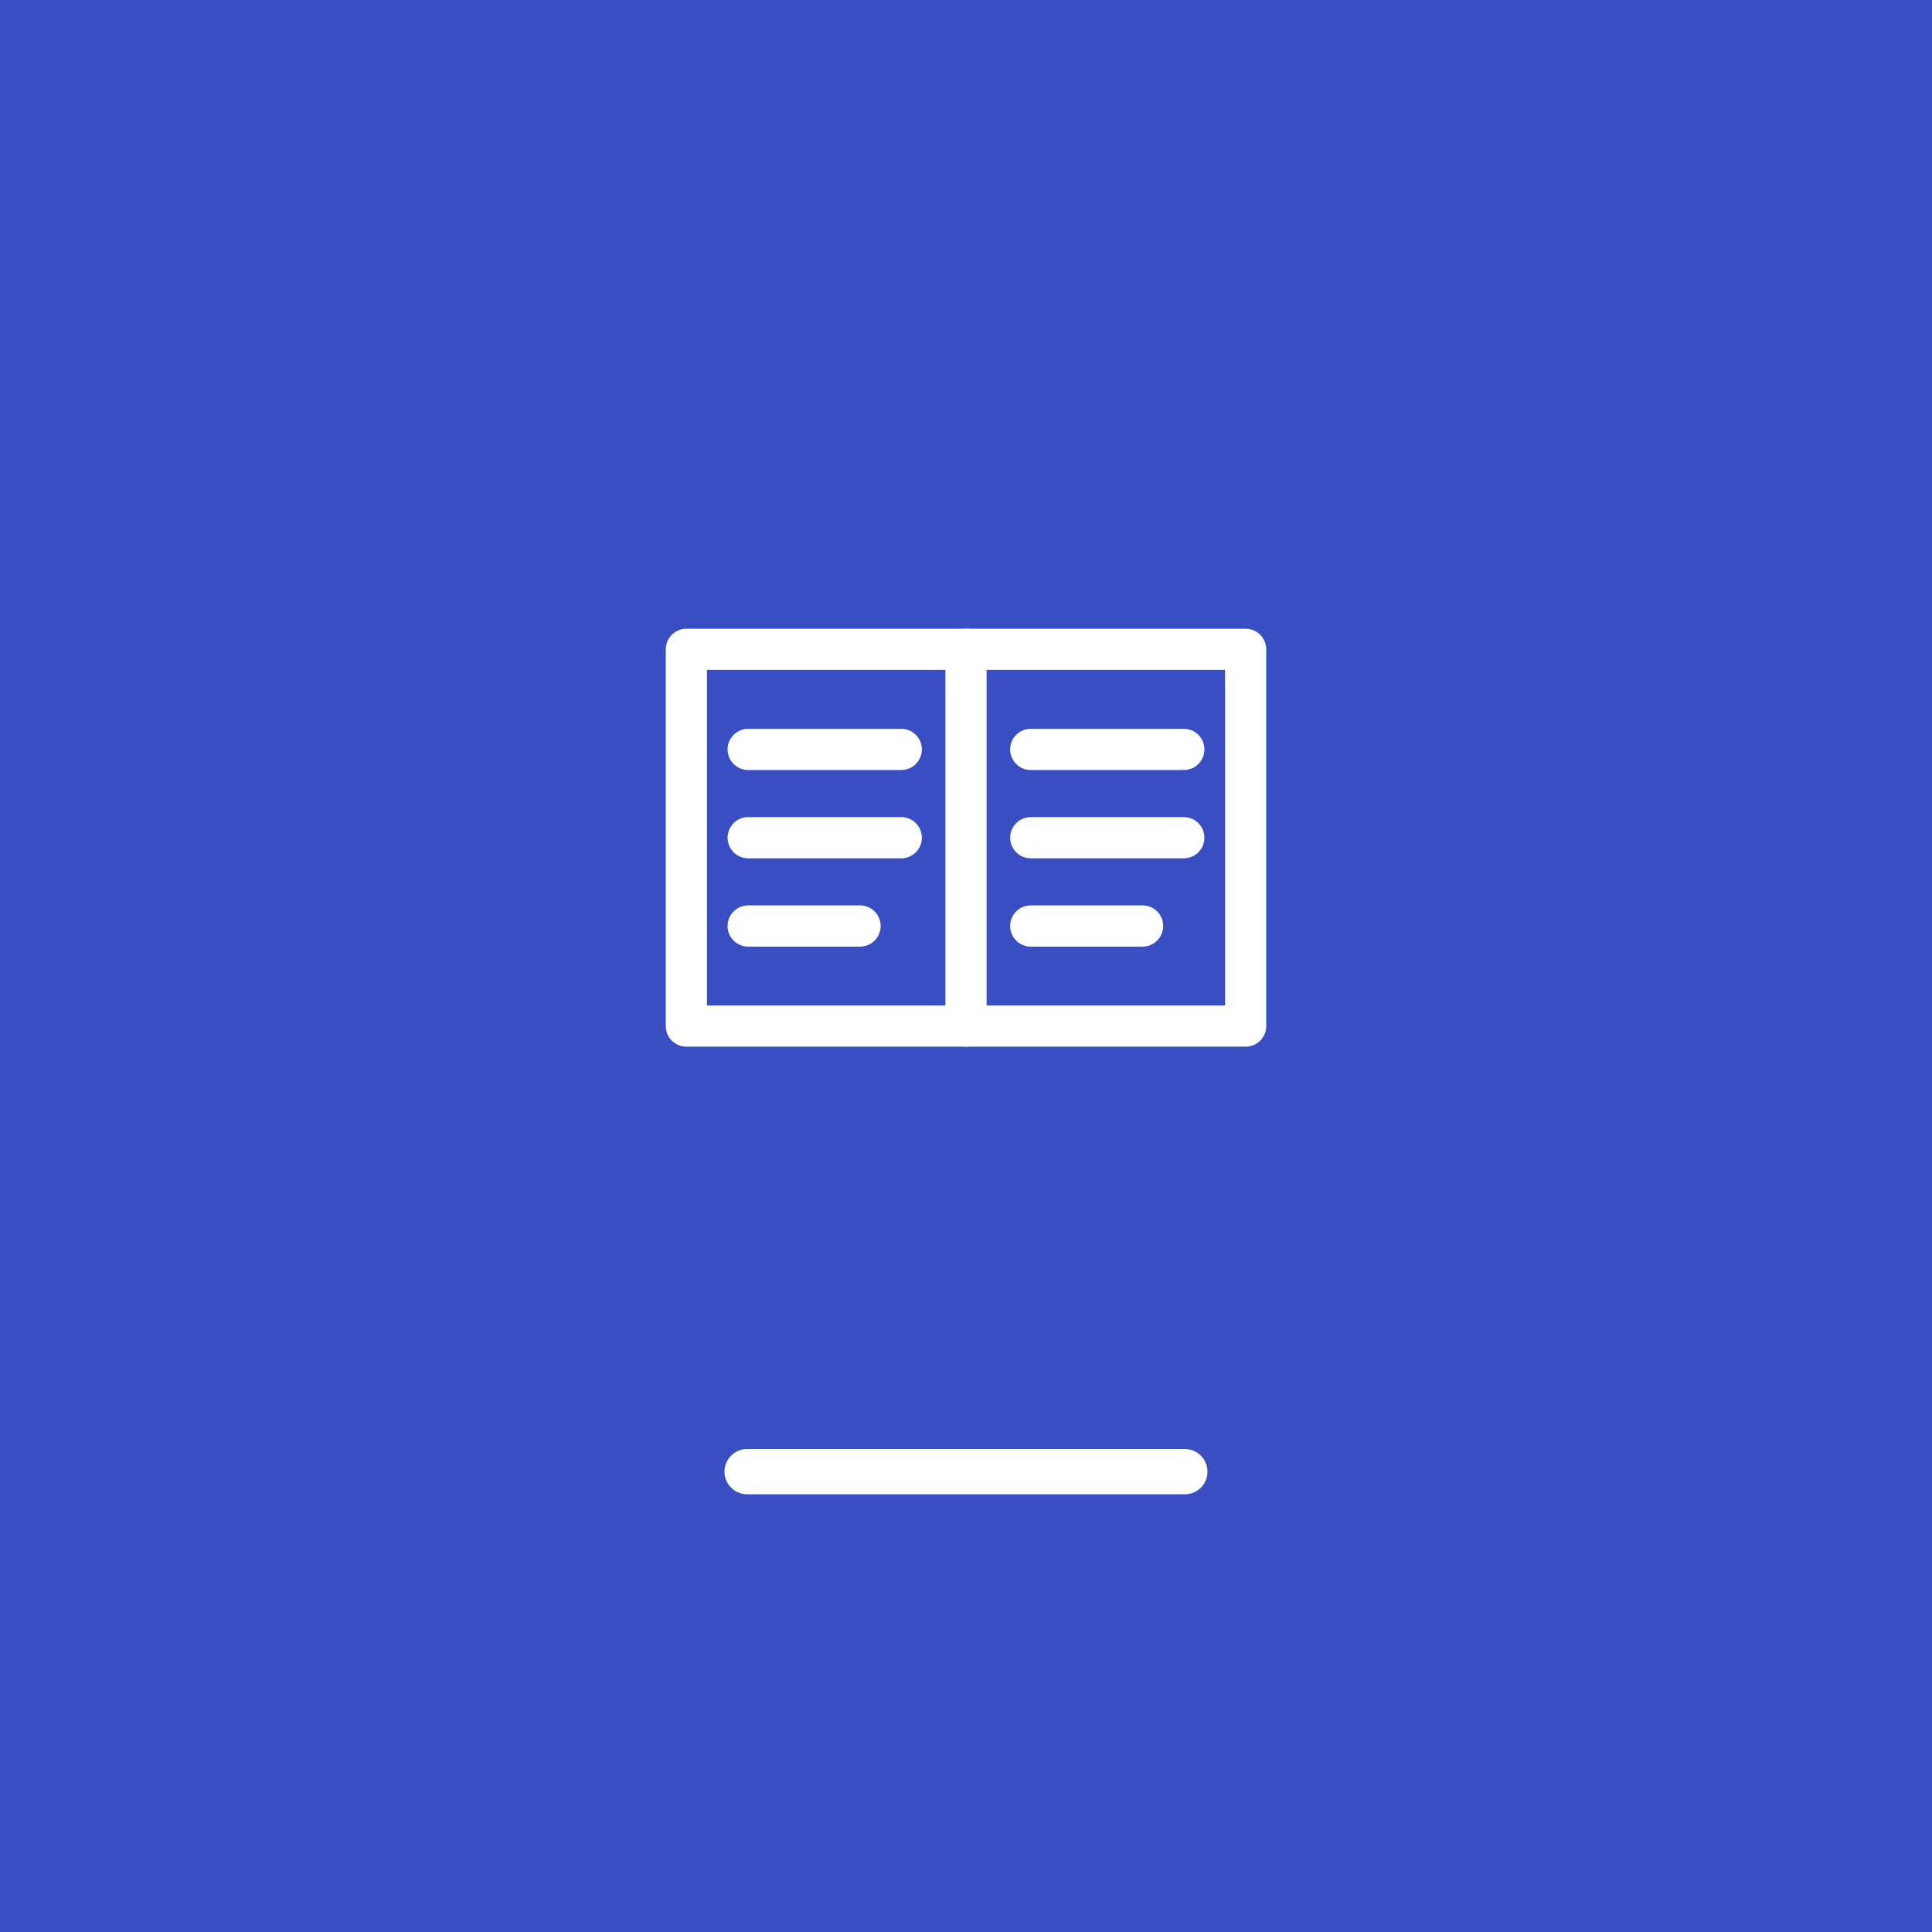
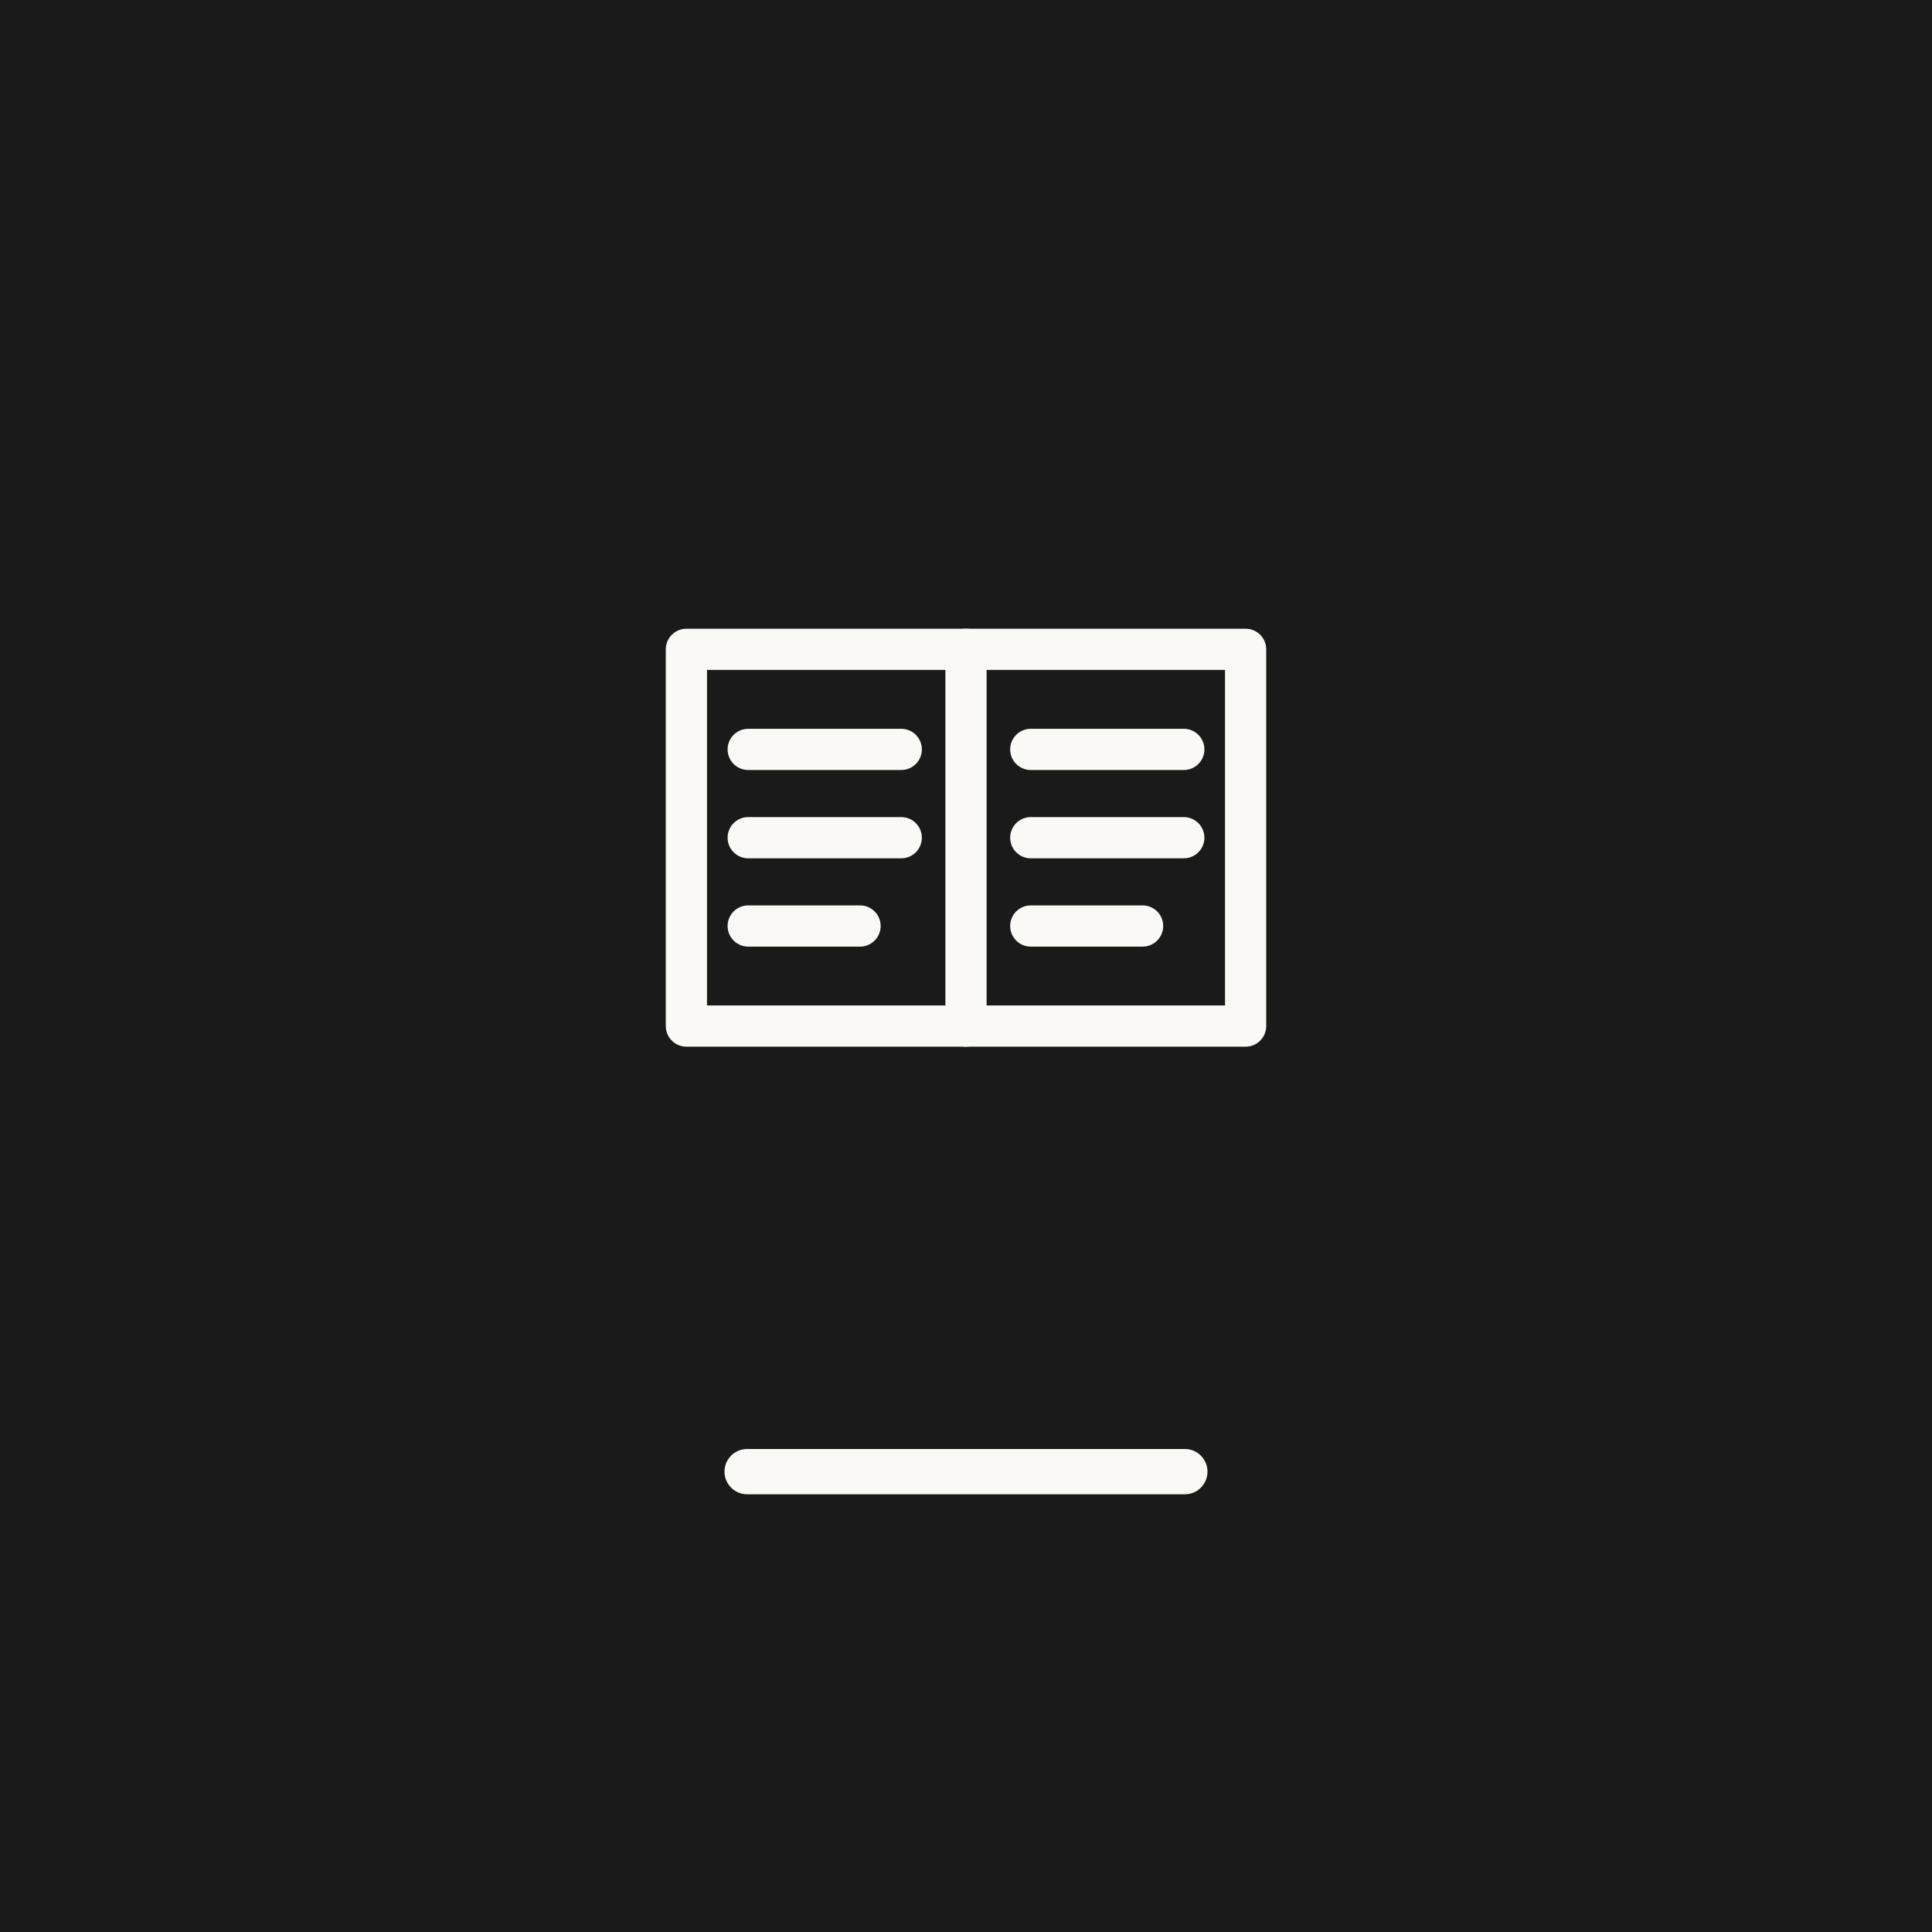
<svg xmlns="http://www.w3.org/2000/svg" viewBox="0 0 512 512" width="512" height="512">
-   <rect width="512" height="512" fill="#3a4ec4" />
-   <g transform="translate(256 222) scale(0.78)" fill="none" stroke="#ffffff" stroke-width="14" stroke-linecap="round" stroke-linejoin="round">
+   <rect width="512" height="512" fill="#1a1a1a" />
+   <g transform="translate(256 222) scale(0.78)" fill="none" stroke="#faf9f5" stroke-width="14" stroke-linecap="round" stroke-linejoin="round">
    <path d="M -95 -64 H 95 V 64 H -95 Z" />
    <path d="M 0 -64 V 64" />
    <path d="M -74 -30 H -22" />
    <path d="M -74 0 H -22" />
    <path d="M -74 30 H -36" />
    <path d="M 22 -30 H 74" />
    <path d="M 22 0 H 74" />
    <path d="M 22 30 H 60" />
  </g>
-   <rect x="192" y="384" width="128" height="12" rx="6" fill="#ffffff" />
+   <rect x="192" y="384" width="128" height="12" rx="6" fill="#faf9f5" />
</svg>
